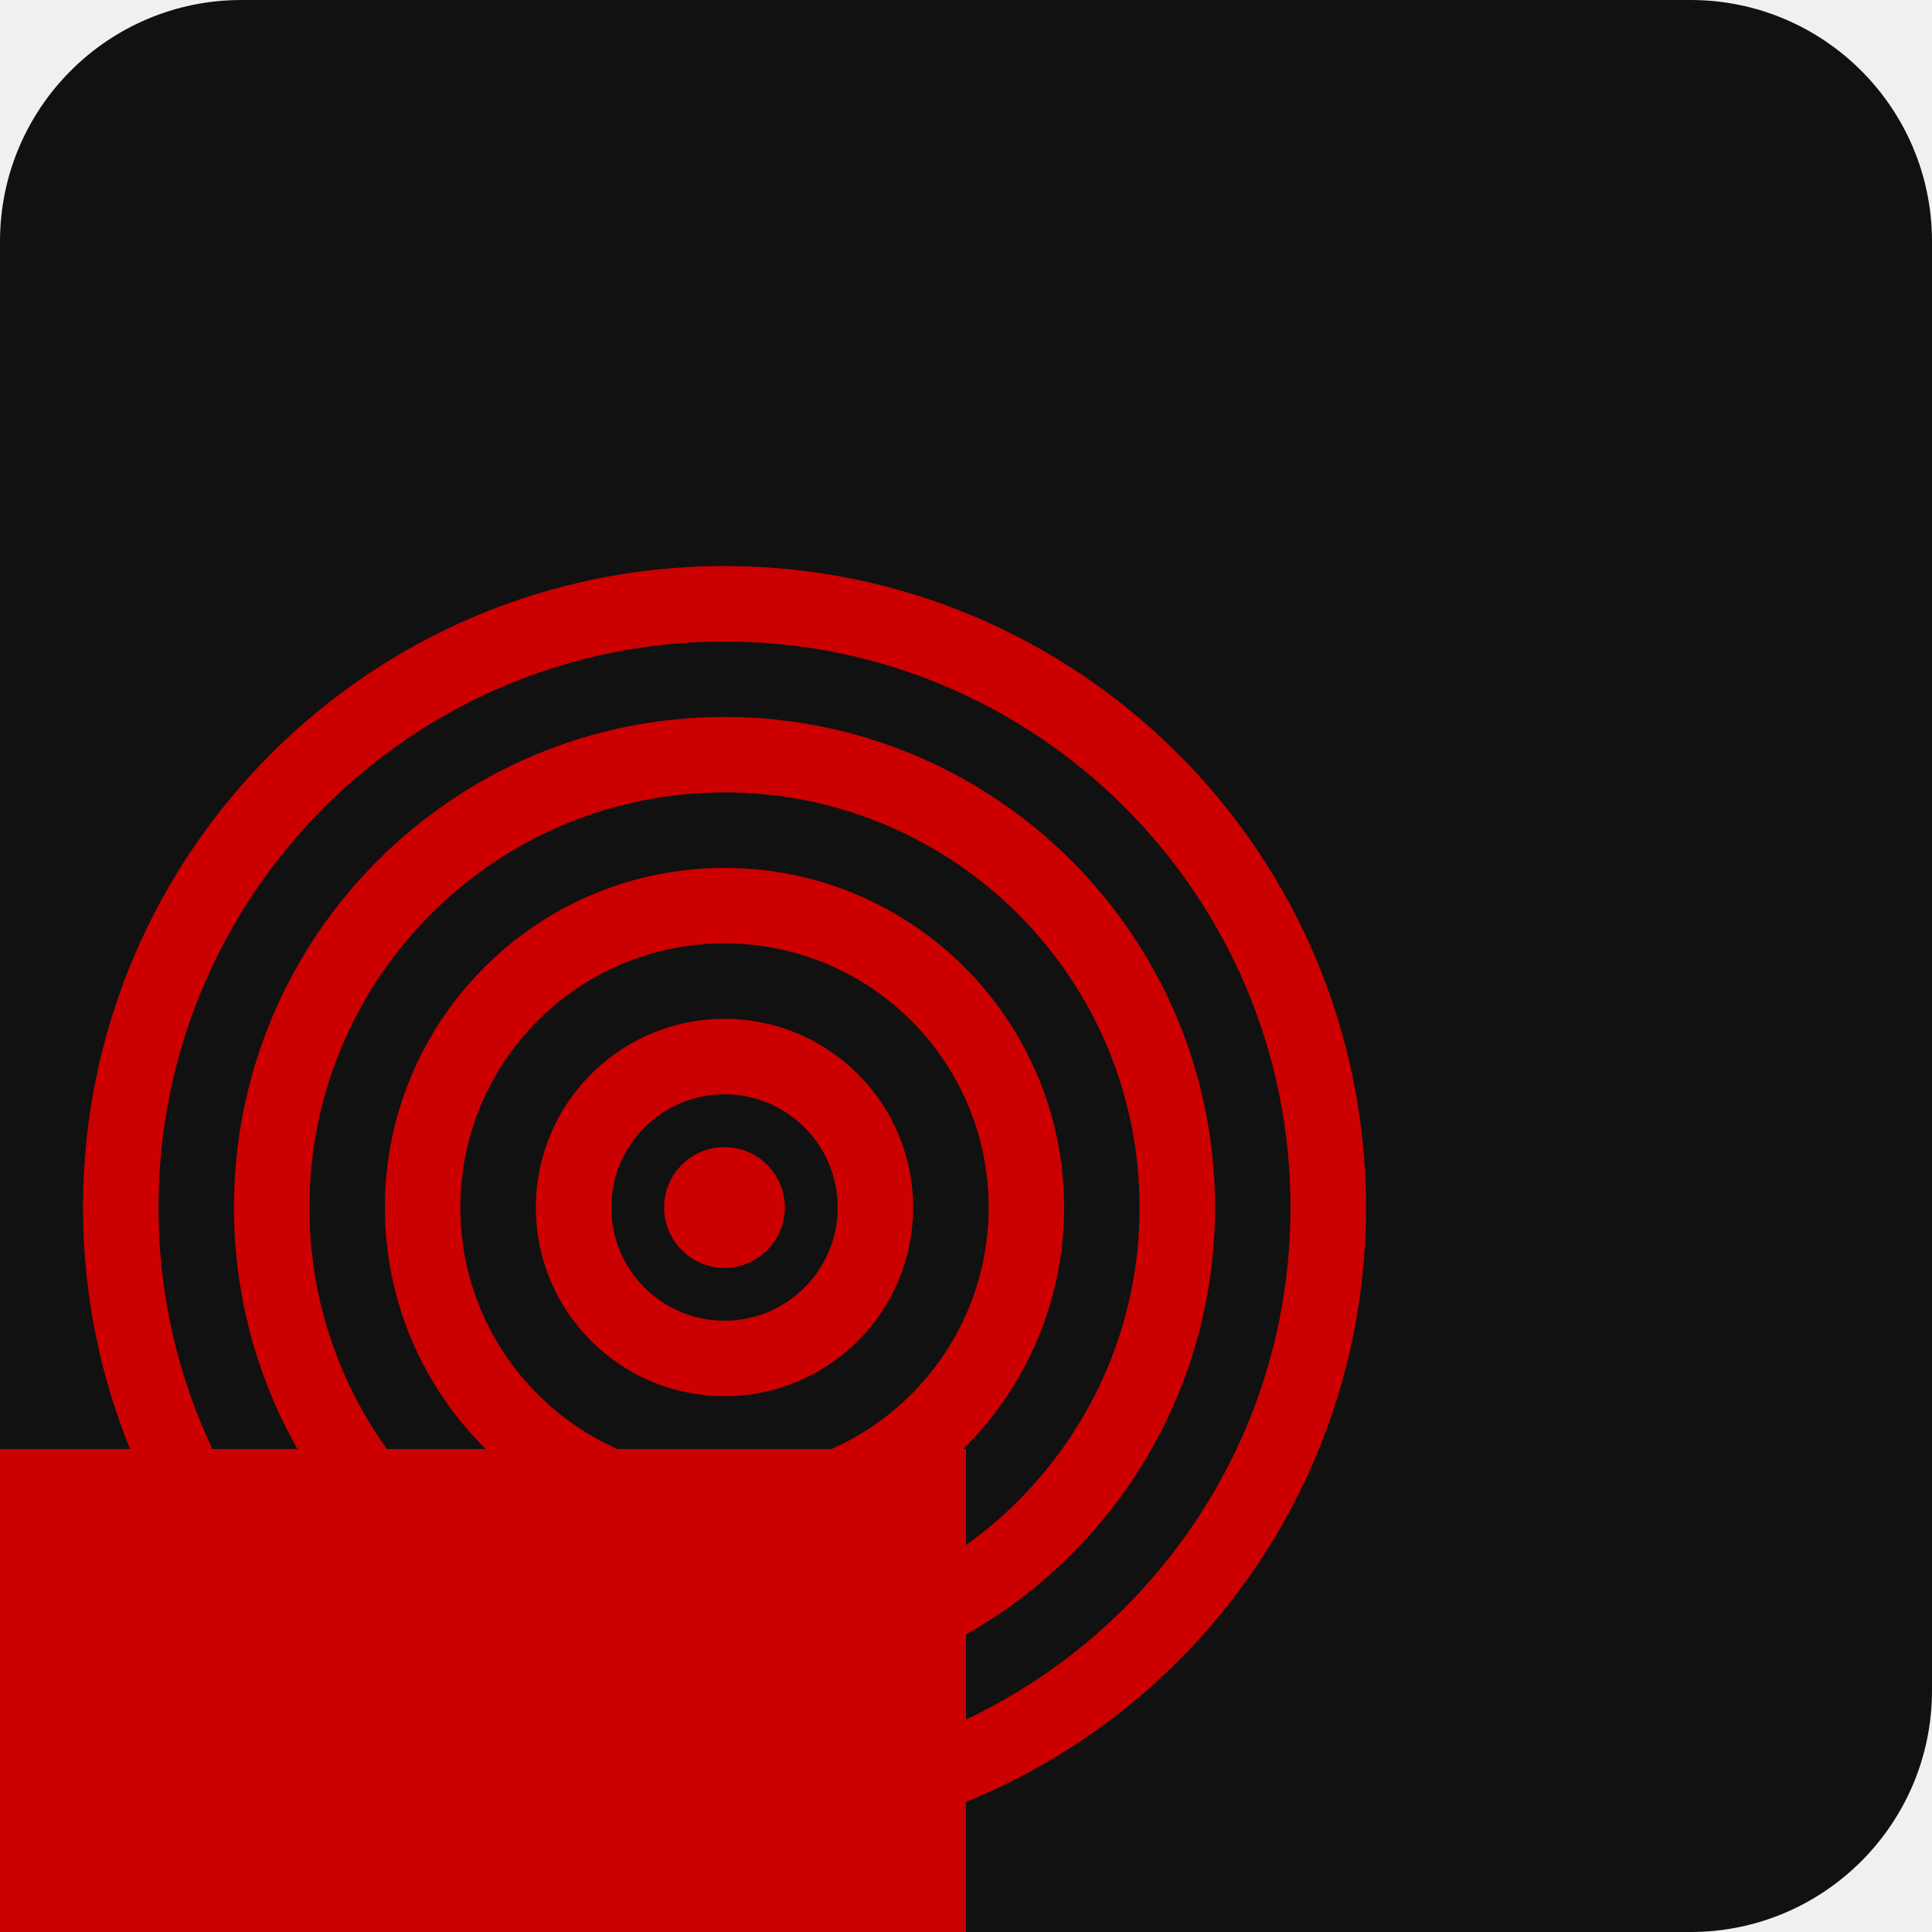
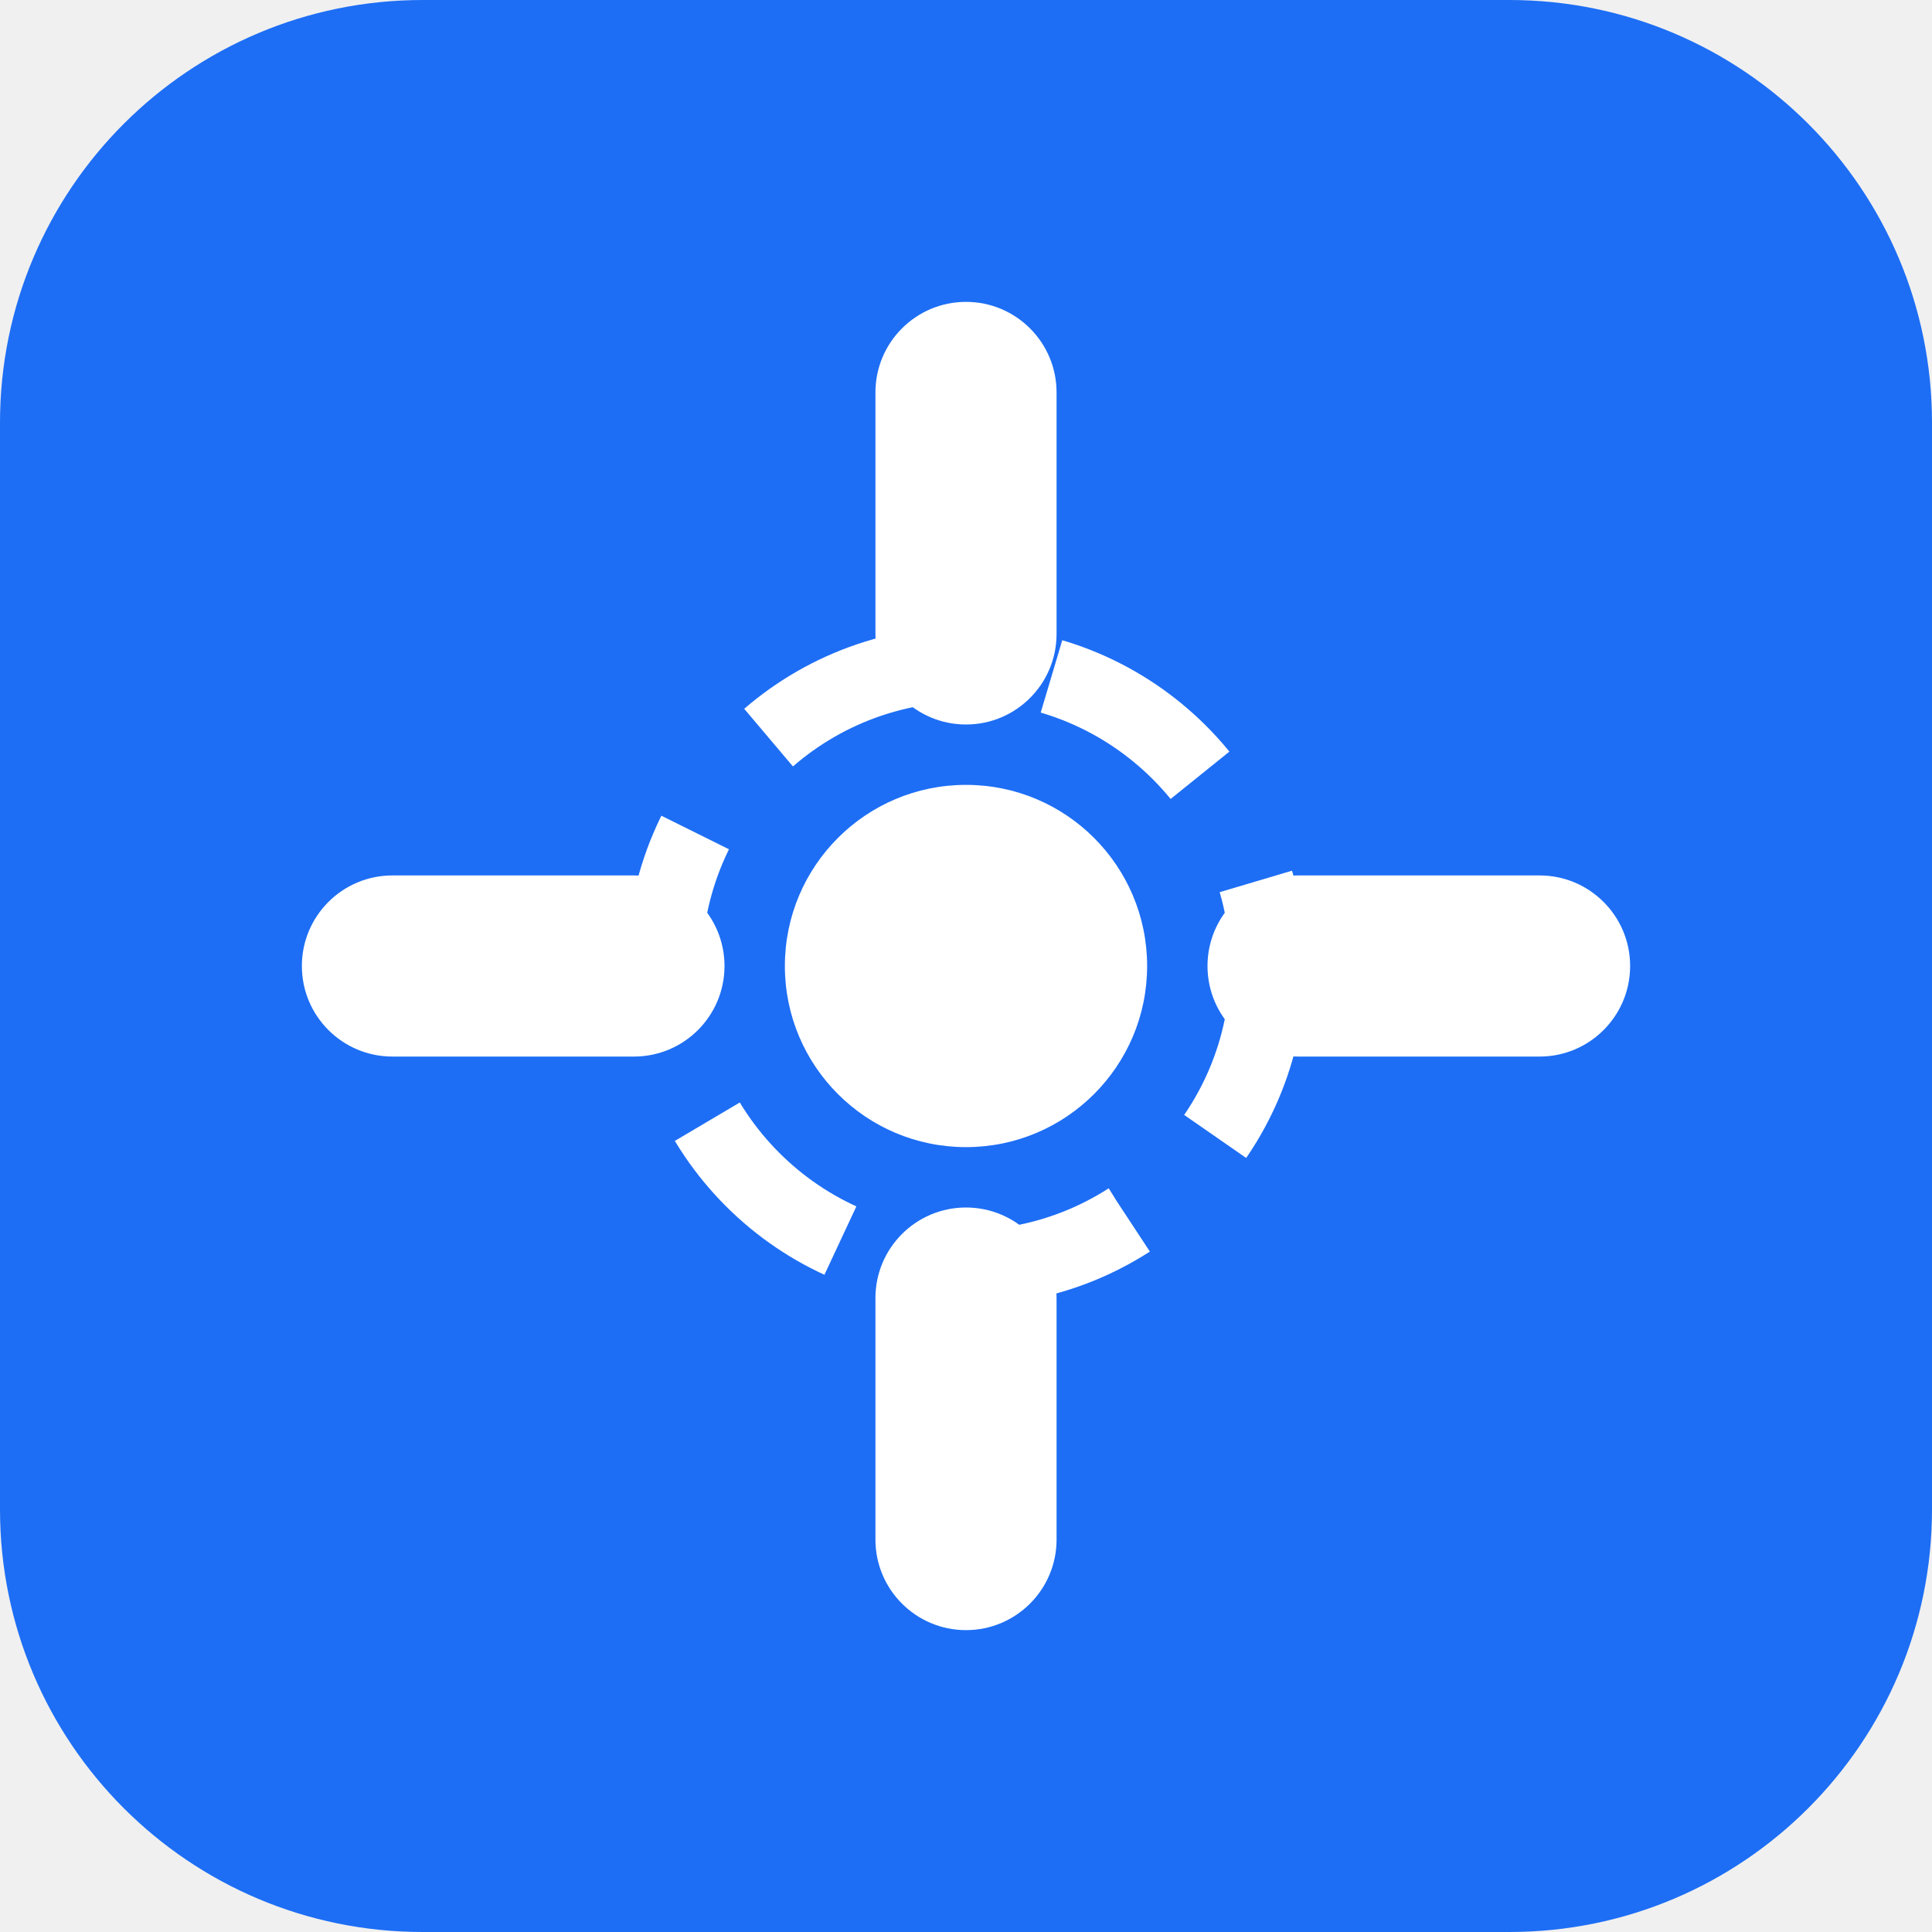
<svg xmlns="http://www.w3.org/2000/svg" viewBox="0 0 64 64">
-   <rect width="64" height="64" rx="8" fill="#111" />
-   <circle cx="24" cy="40" r="20" fill="none" stroke="#cc0000" stroke-width="2.5" />
-   <circle cx="24" cy="40" r="15" fill="none" stroke="#cc0000" stroke-width="2.5" />
-   <circle cx="24" cy="40" r="10" fill="none" stroke="#cc0000" stroke-width="2.5" />
-   <circle cx="24" cy="40" r="5" fill="none" stroke="#cc0000" stroke-width="2.5" />
-   <circle cx="24" cy="40" r="2" fill="#cc0000" />
-   <rect x="0" y="48" width="32" height="16" fill="#cc0000" />
+   <rect width="64" height="64" rx="14" fill="#1d6ef5" />
+   <circle cx="32" cy="32" r="6" fill="white" />
+   <circle cx="32" cy="32" r="10" fill="none" stroke="white" stroke-width="2.5" stroke-dasharray="6 4" />
+   <rect x="29" y="10" width="6" height="14" rx="3" fill="white" />
+   <rect x="29" y="40" width="6" height="14" rx="3" fill="white" />
+   <rect x="10" y="29" width="14" height="6" rx="3" fill="white" />
+   <rect x="40" y="29" width="14" height="6" rx="3" fill="white" />
</svg>
